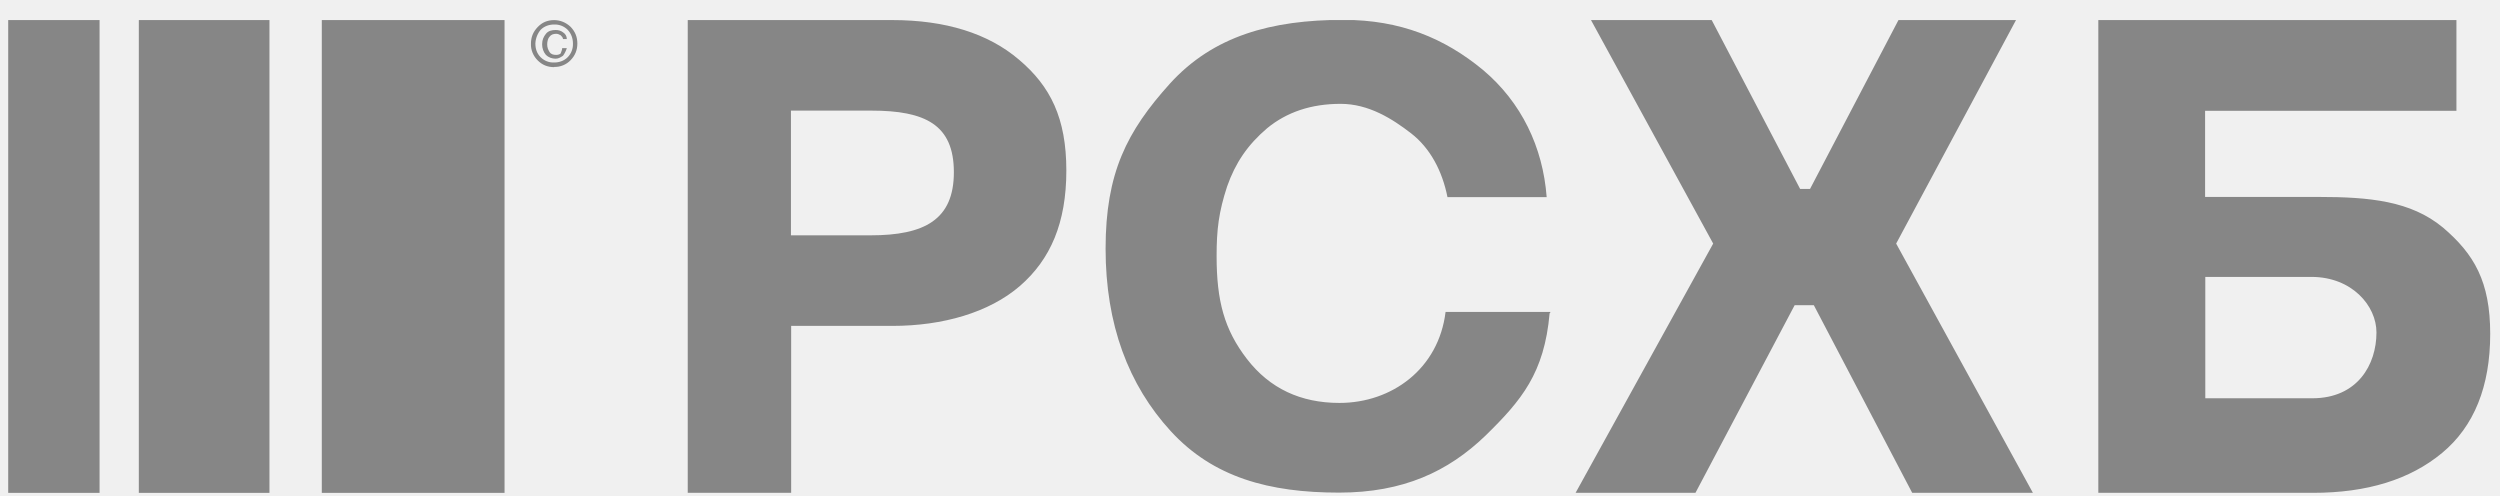
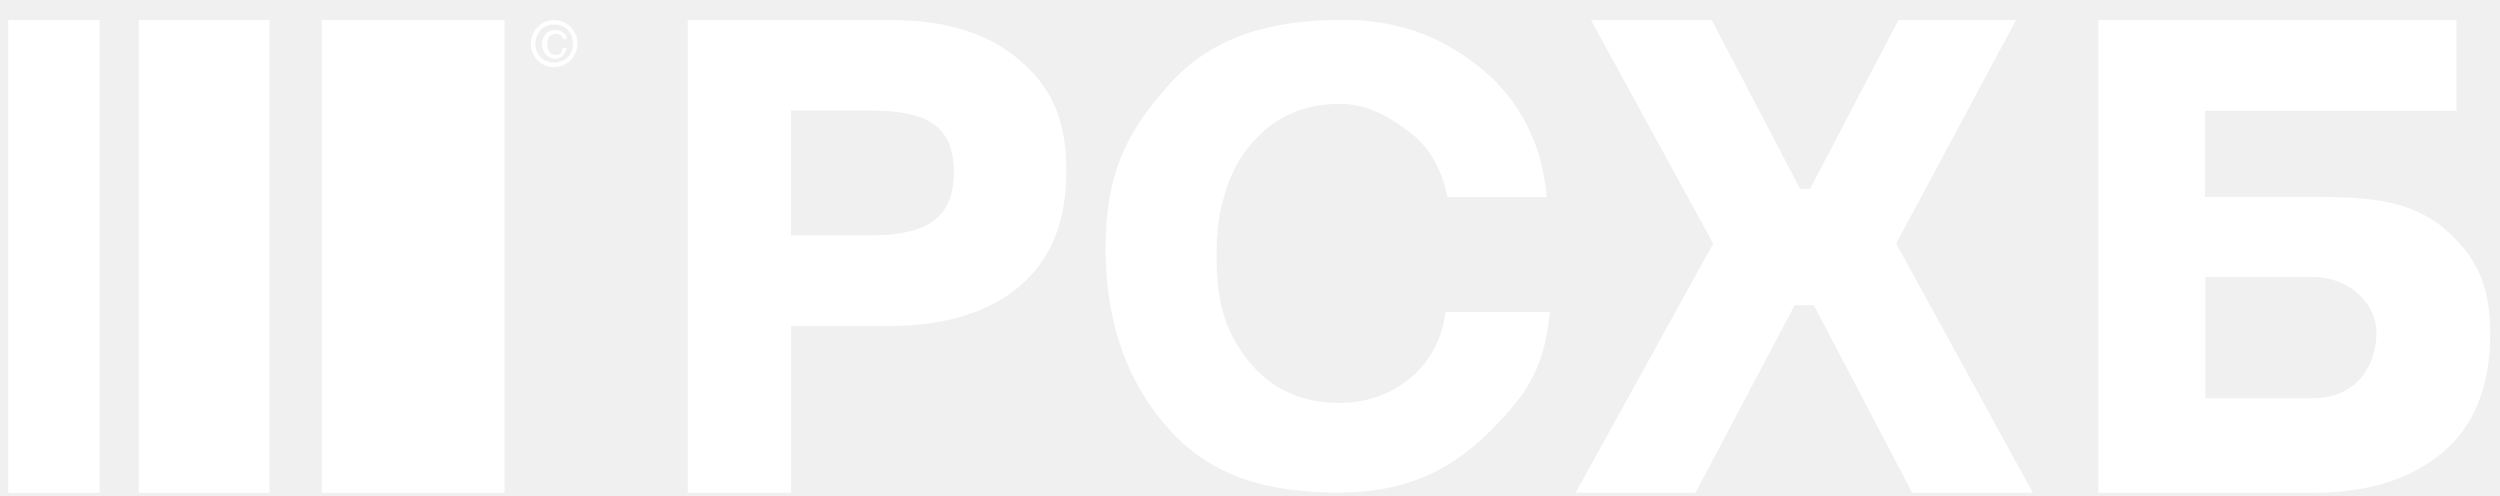
<svg xmlns="http://www.w3.org/2000/svg" width="106" height="21" viewBox="0 0 106 21" fill="none">
  <g clip-path="url(#clip0_83_1111)">
-     <path d="M33.536 4.69V9.978H36.909C39.2 9.978 40.444 9.316 40.444 7.303C40.444 5.289 39.236 4.69 36.945 4.69H33.545H33.536ZM29.151 0.851H37.831C40.086 0.851 41.902 1.415 43.209 2.533C44.542 3.661 45.213 5.012 45.213 7.231C45.213 9.451 44.542 10.999 43.244 12.126C41.938 13.254 39.969 13.818 37.84 13.818H33.545V20.896H29.16V0.851H29.151ZM65.704 13.281C65.48 15.822 64.514 16.976 62.975 18.48C61.4 19.992 59.503 20.887 56.774 20.887C53.812 20.887 51.441 20.243 49.642 18.283C47.844 16.323 46.877 13.755 46.877 10.542C46.877 7.33 47.781 5.567 49.606 3.544C51.441 1.522 53.91 0.842 56.962 0.842C59.369 0.842 61.239 1.611 62.876 2.963C64.514 4.341 65.418 6.238 65.579 8.359H61.373C61.149 7.231 60.63 6.274 59.834 5.656C59.038 5.039 58.035 4.403 56.845 4.403C55.593 4.403 54.564 4.752 53.731 5.433C52.899 6.139 52.38 6.909 52.031 7.902C51.673 8.994 51.584 9.737 51.584 10.855C51.584 12.753 51.906 13.97 52.872 15.223C53.839 16.475 55.154 17.084 56.792 17.084C59.011 17.084 60.997 15.643 61.292 13.227H65.731V13.263L65.704 13.281ZM85.479 0.851L80.397 10.328L86.195 20.896H81.077L76.907 12.941H76.093L71.887 20.896H66.805L72.639 10.328L67.458 0.851H72.576L76.325 8.01H76.746L80.495 0.851H85.479ZM100.762 14.095C100.762 12.967 99.724 11.741 98.006 11.741H93.505V16.887H98.042C99.957 16.887 100.762 15.464 100.762 14.095ZM93.505 8.35H98.302C100.476 8.35 102.221 8.52 103.581 9.647C104.905 10.775 105.585 11.938 105.585 14.158C105.585 16.377 104.905 18.077 103.545 19.205C102.185 20.332 100.368 20.896 98.069 20.896H88.969V0.851H104.153V4.699H93.496V8.35H93.505Z" fill="#868686" />
-     <path d="M21.393 0.852H13.644V20.897H21.393V0.852Z" fill="#868686" />
-     <path d="M11.425 0.852H5.886V20.897H11.425V0.852Z" fill="#868686" />
-     <path d="M4.222 0.852H0.348V20.897H4.222V0.852Z" fill="#868686" />
-     <path d="M23.845 2.042H24.033C23.997 2.158 23.944 2.265 23.872 2.364C23.773 2.427 23.684 2.489 23.559 2.489C23.407 2.489 23.255 2.435 23.147 2.328C23.04 2.203 22.986 2.042 22.986 1.881C22.986 1.684 23.049 1.559 23.147 1.433C23.246 1.308 23.398 1.272 23.559 1.272C23.675 1.272 23.782 1.299 23.872 1.371C23.97 1.433 24.033 1.532 24.033 1.657H23.872C23.872 1.594 23.809 1.532 23.773 1.496C23.711 1.46 23.648 1.433 23.586 1.433C23.46 1.433 23.362 1.469 23.299 1.559C23.237 1.621 23.201 1.755 23.201 1.881C23.201 2.006 23.237 2.104 23.299 2.203C23.362 2.301 23.46 2.328 23.586 2.328C23.684 2.328 23.747 2.292 23.773 2.265C23.809 2.167 23.836 2.104 23.836 2.042H23.845ZM22.7 1.845C22.7 2.069 22.762 2.265 22.924 2.427C23.076 2.579 23.281 2.659 23.496 2.65C23.711 2.65 23.917 2.579 24.069 2.427C24.221 2.274 24.302 2.06 24.293 1.845C24.293 1.63 24.221 1.424 24.069 1.263C23.917 1.111 23.711 1.031 23.496 1.039C23.281 1.039 23.076 1.111 22.924 1.263C22.789 1.424 22.709 1.63 22.7 1.845ZM23.496 2.847C23.21 2.847 22.986 2.749 22.798 2.561C22.61 2.373 22.503 2.122 22.512 1.854C22.512 1.567 22.61 1.344 22.798 1.147C22.986 0.95 23.21 0.852 23.496 0.852C23.747 0.852 23.997 0.95 24.194 1.138C24.382 1.335 24.48 1.559 24.48 1.845C24.48 2.131 24.382 2.355 24.194 2.552C24.015 2.74 23.756 2.847 23.496 2.838V2.847Z" fill="#868686" />
+     <path d="M33.536 4.69V9.978H36.909C39.2 9.978 40.444 9.316 40.444 7.303C40.444 5.289 39.236 4.69 36.945 4.69H33.545H33.536ZM29.151 0.851H37.831C40.086 0.851 41.902 1.415 43.209 2.533C44.542 3.661 45.213 5.012 45.213 7.231C45.213 9.451 44.542 10.999 43.244 12.126C41.938 13.254 39.969 13.818 37.84 13.818H33.545V20.896H29.16V0.851H29.151ZM65.704 13.281C65.48 15.822 64.514 16.976 62.975 18.48C61.4 19.992 59.503 20.887 56.774 20.887C53.812 20.887 51.441 20.243 49.642 18.283C47.844 16.323 46.877 13.755 46.877 10.542C46.877 7.33 47.781 5.567 49.606 3.544C51.441 1.522 53.91 0.842 56.962 0.842C59.369 0.842 61.239 1.611 62.876 2.963C64.514 4.341 65.418 6.238 65.579 8.359H61.373C61.149 7.231 60.63 6.274 59.834 5.656C59.038 5.039 58.035 4.403 56.845 4.403C55.593 4.403 54.564 4.752 53.731 5.433C52.899 6.139 52.38 6.909 52.031 7.902C51.673 8.994 51.584 9.737 51.584 10.855C51.584 12.753 51.906 13.97 52.872 15.223C53.839 16.475 55.154 17.084 56.792 17.084C59.011 17.084 60.997 15.643 61.292 13.227H65.731V13.263L65.704 13.281ZM85.479 0.851L80.397 10.328L86.195 20.896H81.077L76.907 12.941H76.093L71.887 20.896H66.805L72.639 10.328L67.458 0.851H72.576L76.325 8.01H76.746L80.495 0.851H85.479ZM100.762 14.095C100.762 12.967 99.724 11.741 98.006 11.741H93.505V16.887H98.042C99.957 16.887 100.762 15.464 100.762 14.095ZM93.505 8.35H98.302C100.476 8.35 102.221 8.52 103.581 9.647C104.905 10.775 105.585 11.938 105.585 14.158C105.585 16.377 104.905 18.077 103.545 19.205C102.185 20.332 100.368 20.896 98.069 20.896H88.969V0.851H104.153V4.699H93.496V8.35H93.505Z" fill="#ffffff" />
+     <path d="M21.393 0.852H13.644V20.897H21.393V0.852Z" fill="#ffffff" />
+     <path d="M11.425 0.852H5.886V20.897H11.425V0.852Z" fill="#ffffff" />
+     <path d="M4.222 0.852H0.348V20.897H4.222V0.852Z" fill="#ffffff" />
+     <path d="M23.845 2.042H24.033C23.997 2.158 23.944 2.265 23.872 2.364C23.773 2.427 23.684 2.489 23.559 2.489C23.407 2.489 23.255 2.435 23.147 2.328C23.04 2.203 22.986 2.042 22.986 1.881C22.986 1.684 23.049 1.559 23.147 1.433C23.246 1.308 23.398 1.272 23.559 1.272C23.675 1.272 23.782 1.299 23.872 1.371C23.97 1.433 24.033 1.532 24.033 1.657H23.872C23.872 1.594 23.809 1.532 23.773 1.496C23.711 1.46 23.648 1.433 23.586 1.433C23.46 1.433 23.362 1.469 23.299 1.559C23.237 1.621 23.201 1.755 23.201 1.881C23.201 2.006 23.237 2.104 23.299 2.203C23.362 2.301 23.46 2.328 23.586 2.328C23.684 2.328 23.747 2.292 23.773 2.265C23.809 2.167 23.836 2.104 23.836 2.042H23.845ZM22.7 1.845C22.7 2.069 22.762 2.265 22.924 2.427C23.076 2.579 23.281 2.659 23.496 2.65C23.711 2.65 23.917 2.579 24.069 2.427C24.221 2.274 24.302 2.06 24.293 1.845C24.293 1.63 24.221 1.424 24.069 1.263C23.917 1.111 23.711 1.031 23.496 1.039C23.281 1.039 23.076 1.111 22.924 1.263C22.789 1.424 22.709 1.63 22.7 1.845ZM23.496 2.847C23.21 2.847 22.986 2.749 22.798 2.561C22.61 2.373 22.503 2.122 22.512 1.854C22.512 1.567 22.61 1.344 22.798 1.147C22.986 0.95 23.21 0.852 23.496 0.852C23.747 0.852 23.997 0.95 24.194 1.138C24.382 1.335 24.48 1.559 24.48 1.845C24.48 2.131 24.382 2.355 24.194 2.552C24.015 2.74 23.756 2.847 23.496 2.838V2.847Z" fill="#ffffff" />
  </g>
  <defs>
    <clipPath id="clip0_83_1111">
      <rect width="105.238" height="20.045" fill="white" transform="translate(0.347656 0.851562)" />
    </clipPath>
  </defs>
</svg>
